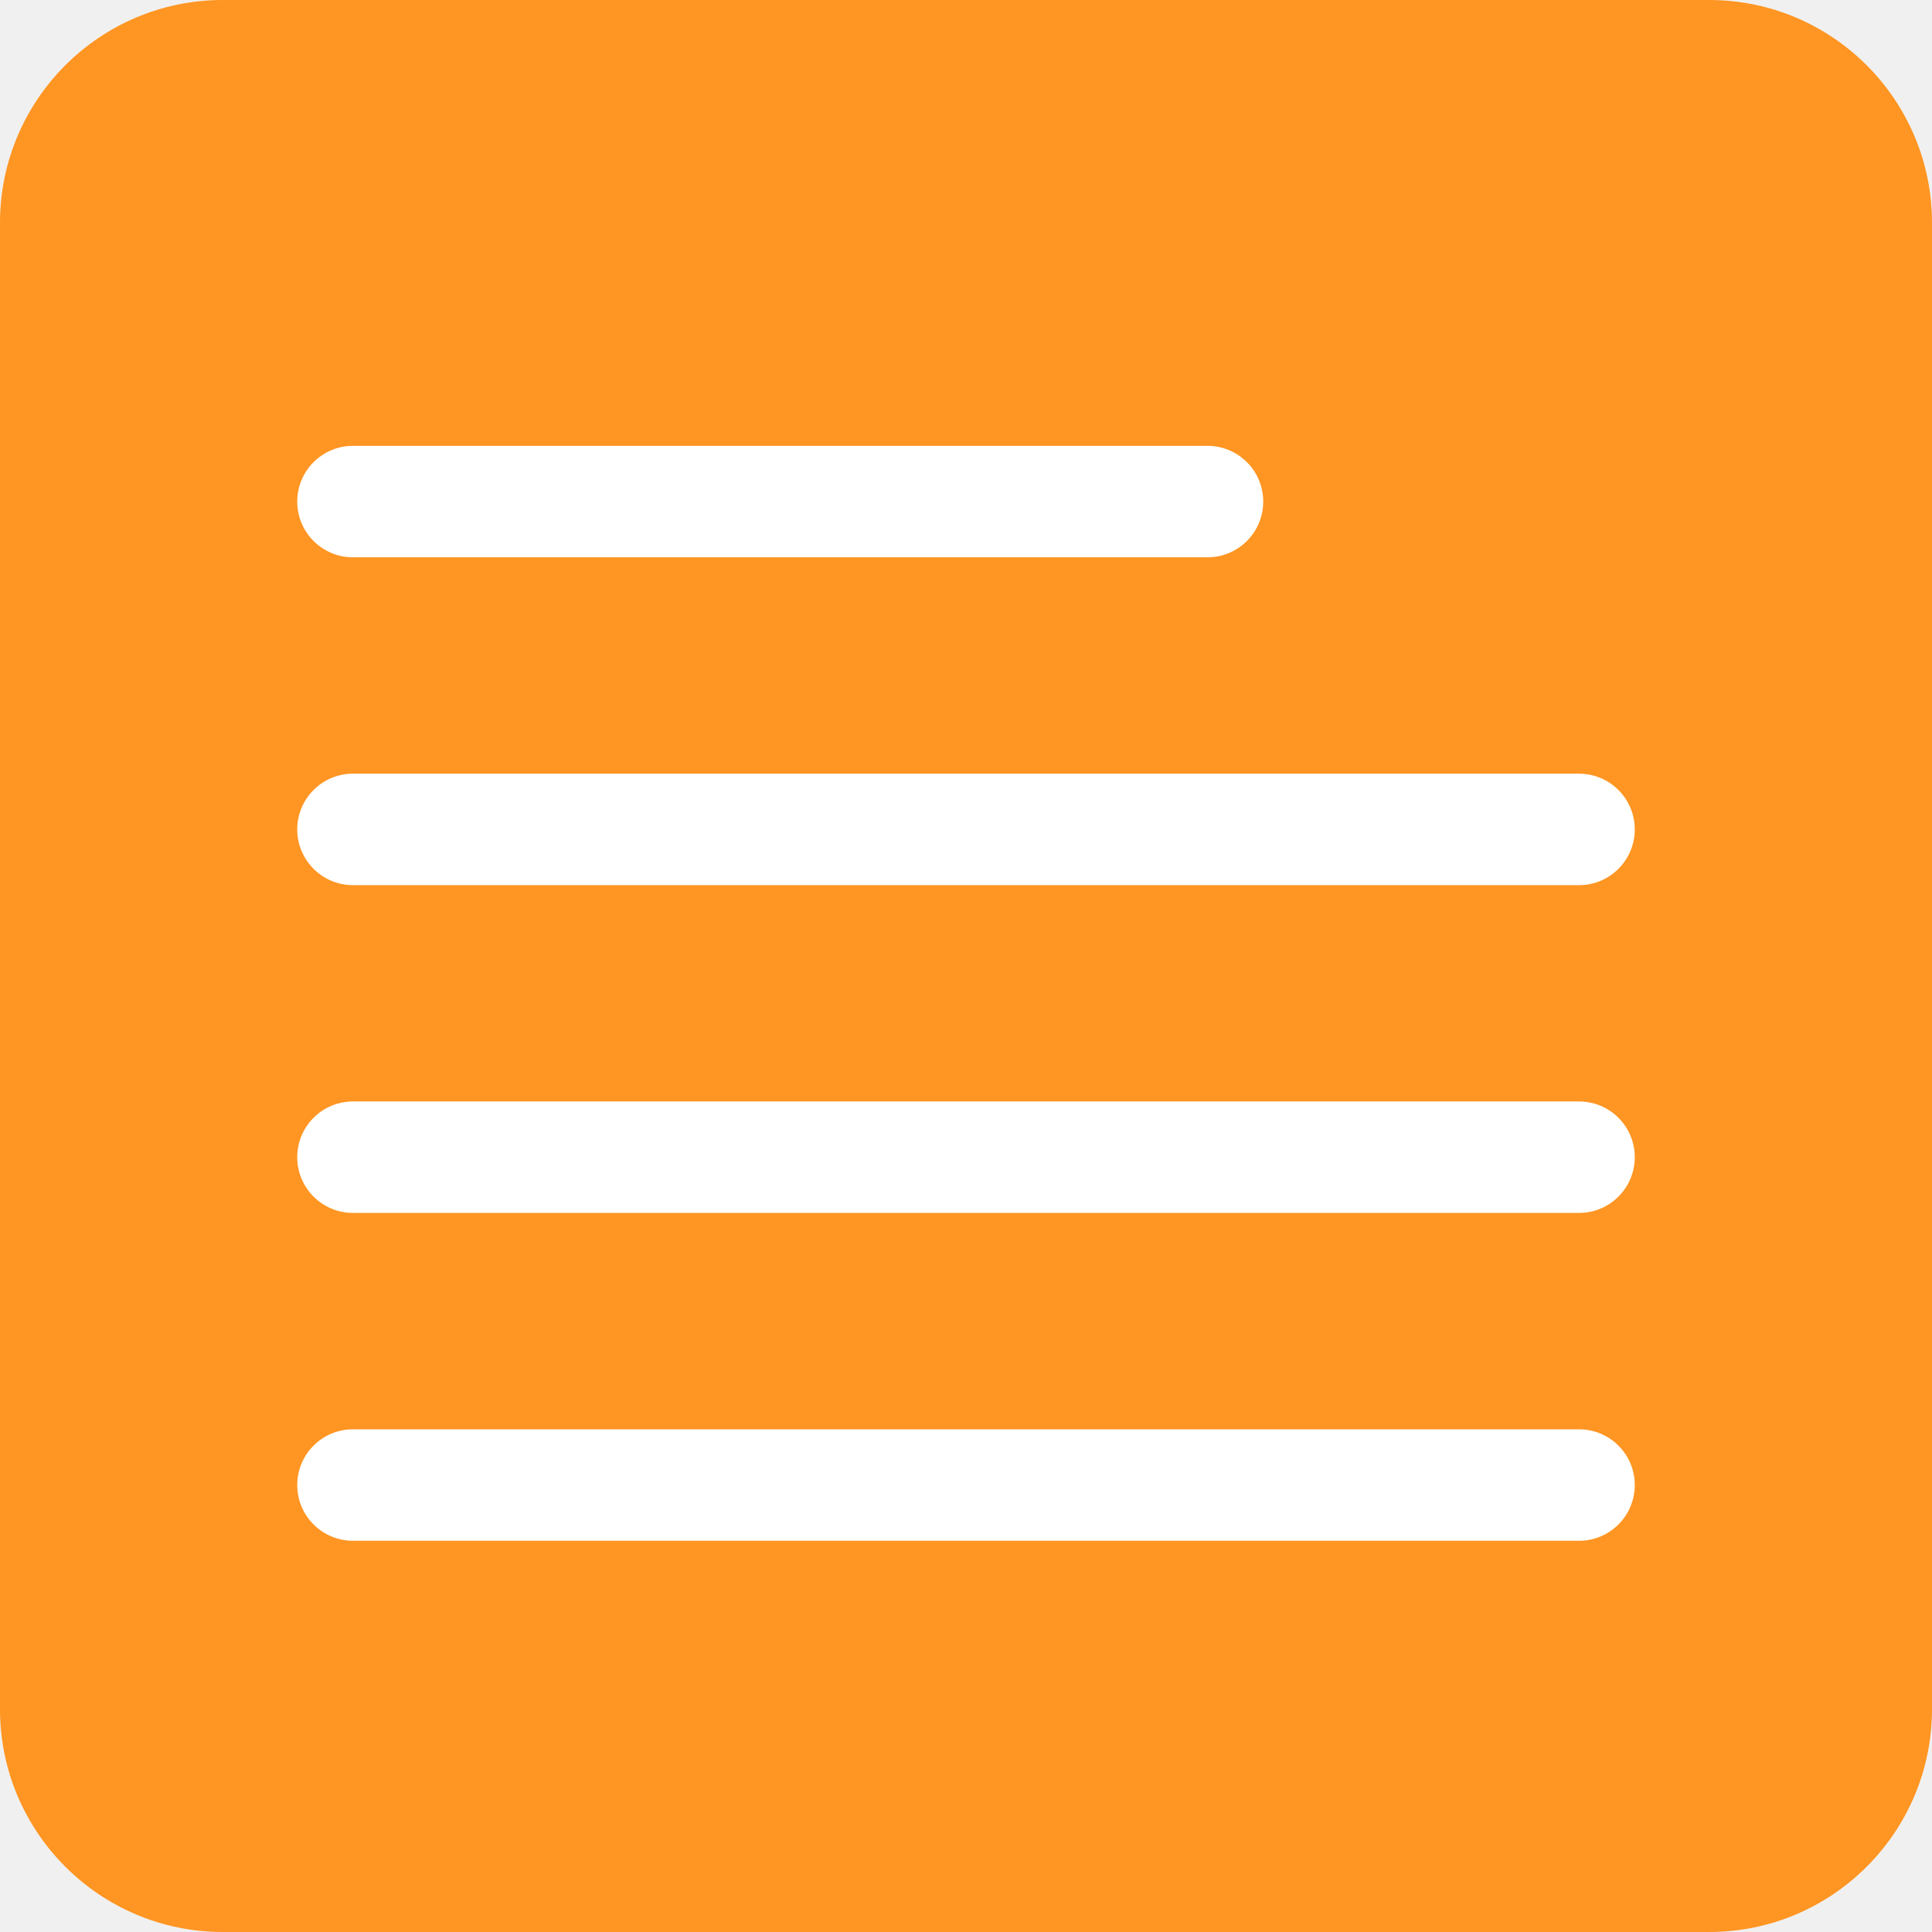
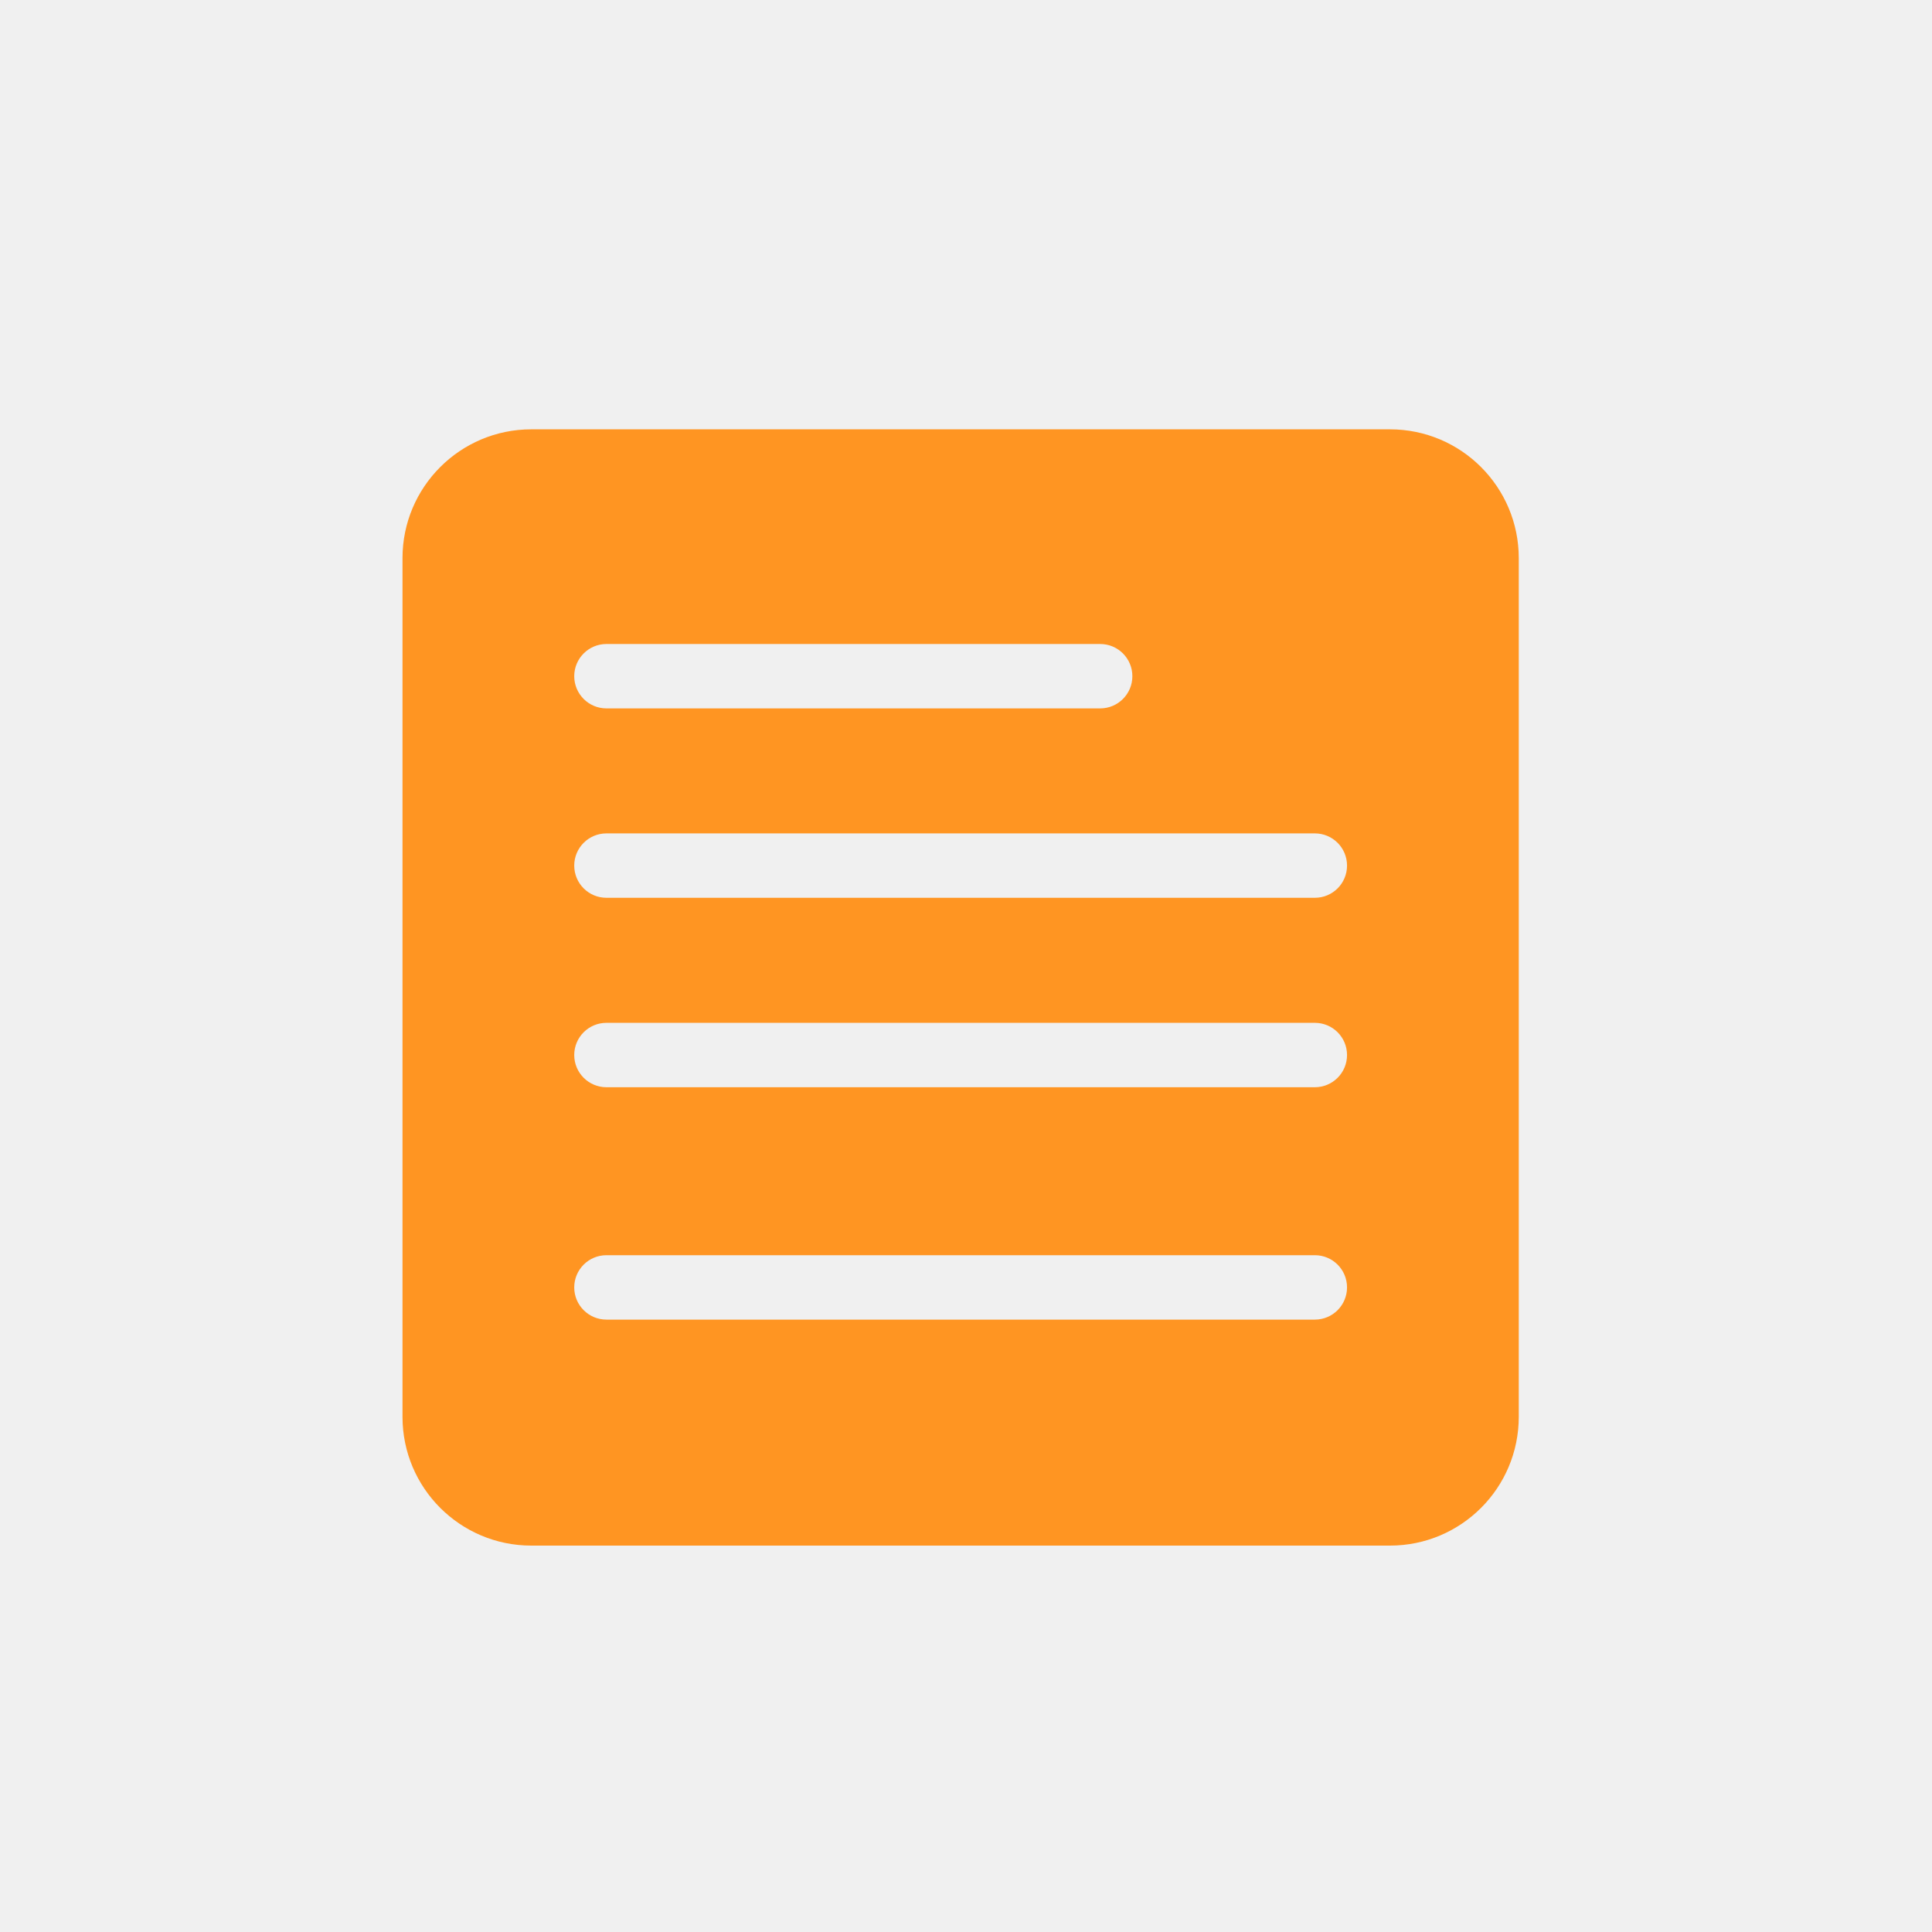
- <svg xmlns="http://www.w3.org/2000/svg" width="26" height="26" viewBox="0 0 26 26" fill="none">
-   <g id="Component 2">
-     <rect id="Rectangle 865" width="26" height="26" rx="3" fill="#FF9522" />
-     <rect id="Rectangle 861" x="4" y="6" width="13" height="1.5" rx="0.75" fill="white" />
-     <rect id="Rectangle 862" x="4" y="10.412" width="18" height="1.5" rx="0.75" fill="white" />
-     <rect id="Rectangle 864" x="4" y="14.823" width="18" height="1.5" rx="0.75" fill="white" />
-     <rect id="Rectangle 863" x="4" y="19.235" width="18" height="1.5" rx="0.75" fill="white" />
-   </g>
+ <svg xmlns="http://www.w3.org/2000/svg" width="36" height="36" viewBox="0 0 36 36" fill="none">
+   <path fill-rule="evenodd" clip-rule="evenodd" d="M7.5 10.4C7.5 9.075 8.575 8 9.9 8H25.9C27.226 8 28.3 9.075 28.3 10.4V26.4C28.3 27.726 27.226 28.8 25.9 28.8H9.9C8.575 28.8 7.5 27.726 7.5 26.4V10.4ZM10.7 12.6C10.7 12.269 10.969 12 11.3 12H20.5C20.832 12 21.1 12.269 21.1 12.6C21.1 12.931 20.832 13.2 20.5 13.2H11.3C10.969 13.2 10.7 12.931 10.7 12.6ZM11.3 15.529C10.969 15.529 10.7 15.798 10.7 16.129C10.7 16.461 10.969 16.729 11.3 16.729H24.5C24.832 16.729 25.1 16.461 25.1 16.129C25.1 15.798 24.832 15.529 24.5 15.529H11.3ZM10.7 19.659C10.7 19.327 10.969 19.059 11.3 19.059H24.5C24.832 19.059 25.1 19.327 25.1 19.659C25.1 19.99 24.832 20.259 24.5 20.259H11.3C10.969 20.259 10.7 19.99 10.7 19.659ZM11.3 23.389C10.969 23.389 10.7 23.657 10.7 23.989C10.7 24.32 10.969 24.589 11.3 24.589H24.5C24.832 24.589 25.1 24.32 25.1 23.989C25.1 23.657 24.832 23.389 24.5 23.389H11.3Z" fill="#FF9522" />
</svg>
